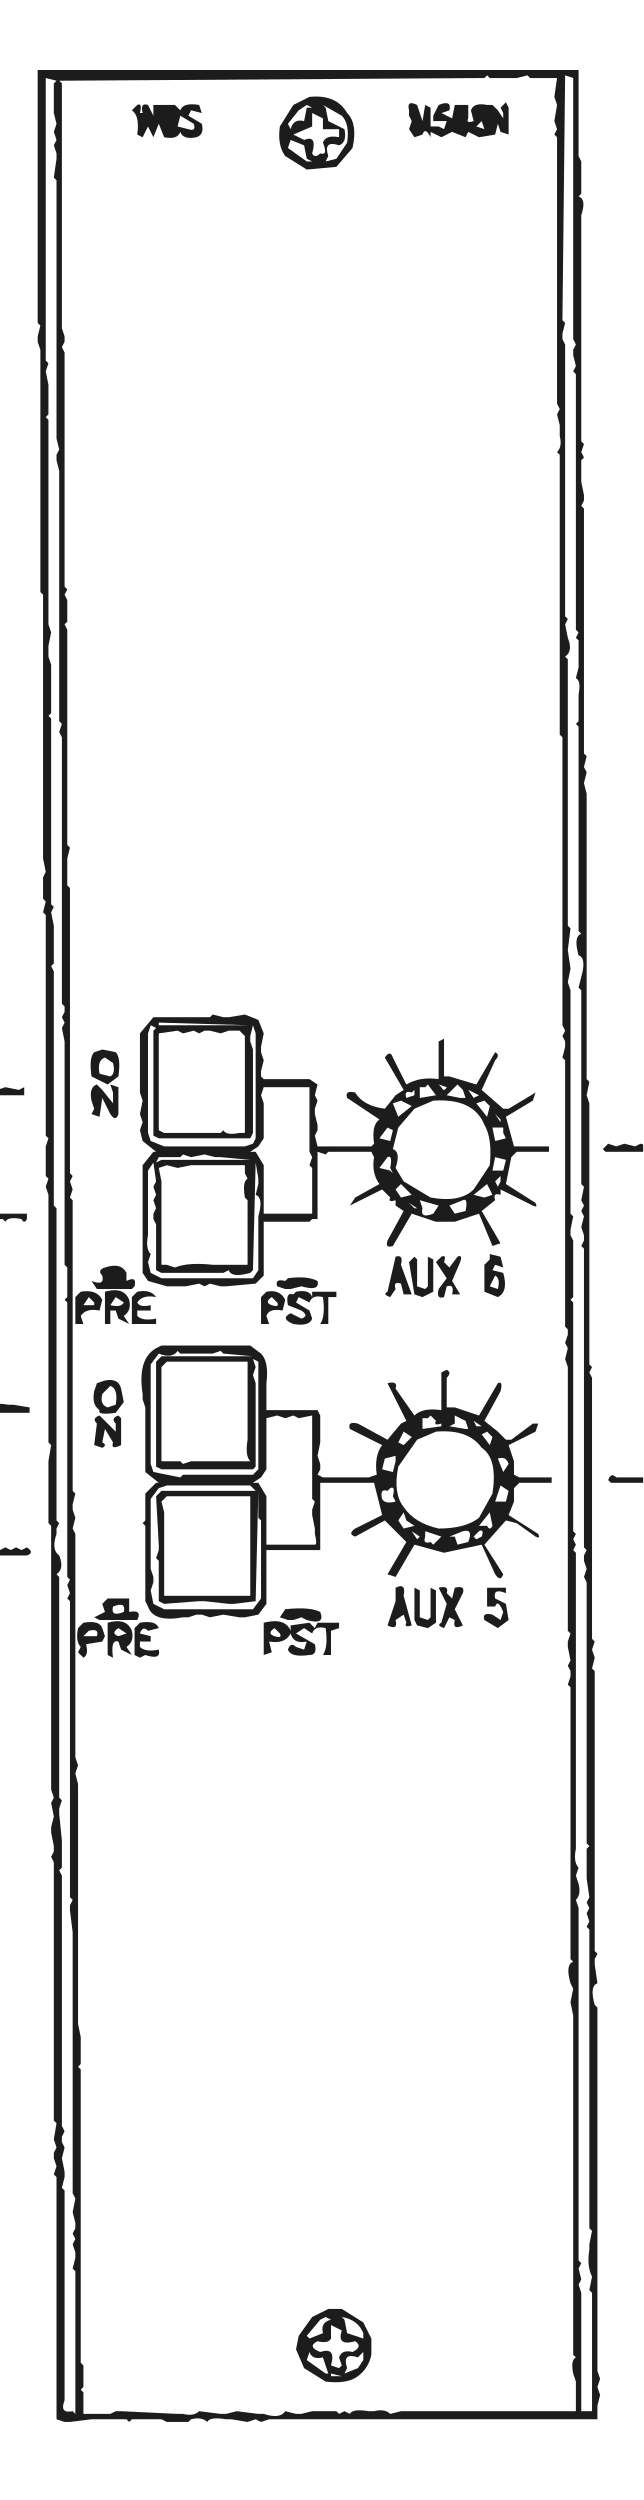
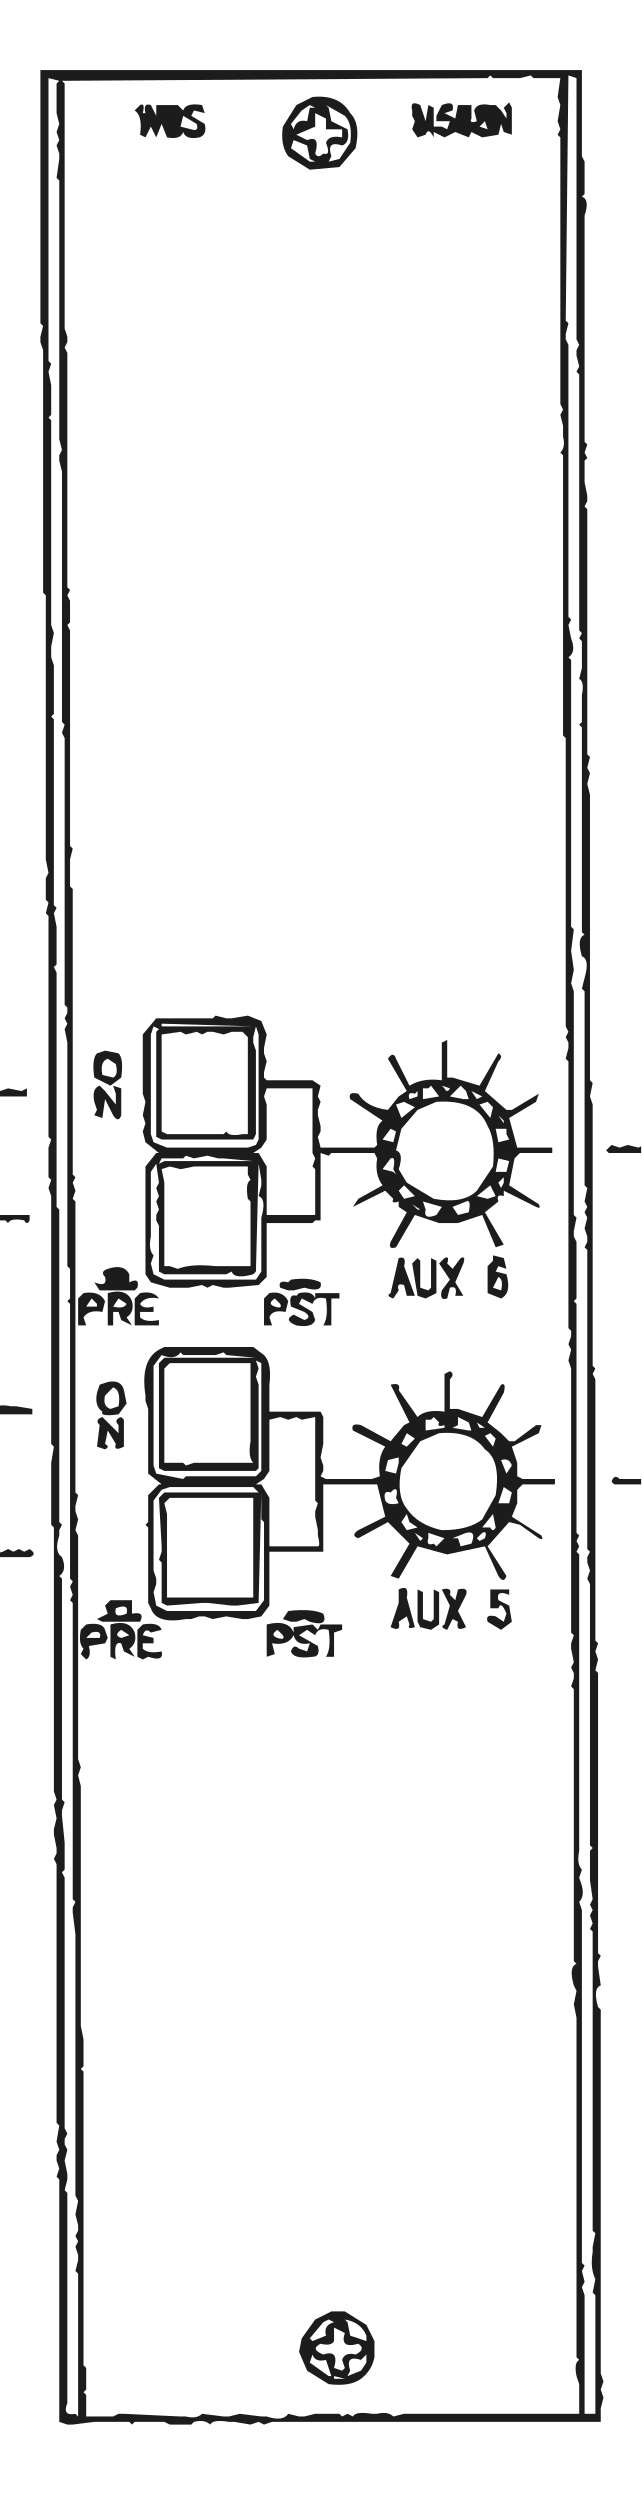
- <svg xmlns="http://www.w3.org/2000/svg" viewBox="0 0 239 929" data-from="Modules/ROUTING/M568N/MECHANICAL/19xx - 568-04-013 - ASSIGNMENT MODULE LAYOUT.jpg" data-kind="layout">
+ <svg xmlns="http://www.w3.org/2000/svg" viewBox="0 0 238 928" data-from="Modules/ROUTING/M568N/MECHANICAL/19xx - 568-04-013 - ASSIGNMENT MODULE LAYOUT.jpg" data-kind="layout">
  <defs>
    <clipPath id="c">
-       <rect width="239" height="929" />
+       <rect width="238" height="928" />
    </clipPath>
  </defs>
  <g clip-path="url(#c)">
-     <g transform="translate(-1558 -213)" fill="#1c1c1c">
+     <g transform="translate(-1557 -213)" fill="#1c1c1c">
      <path class="line" d="M1572 239L1773 239L1773 240L1773 271L1774 273L1774 275L1774 285L1773 286Q1776 287 1774 293L1774 295L1774 377L1775 378L1774 381L1775 383L1774 384L1774 392L1775 397L1775 399L1774 401L1775 402L1775 493L1776 494L1775 498L1776 500L1775 504L1776 508L1776 510L1776 614L1777 615L1776 620L1777 623L1777 625L1777 720L1778 721L1777 723L1778 725L1778 727L1778 822L1779 823L1778 826L1779 829L1778 833L1779 834L1779 938L1780 939L1779 941L1779 943L1780 950Q1777 951 1779 958L1780 959L1780 1094L1781 1097L1780 1100L1781 1103L1780 1107L1780 1109L1780 1112L1658 1112L1655 1113L1653 1112L1650 1113L1644 1112L1642 1112Q1636 1111 1635 1113Q1633 1111 1629 1112L1628 1113L1620 1113L1618 1112L1616 1112L1607 1112L1606 1113L1605 1112L1596 1112L1592 1112L1584 1113L1582 1113L1579 1112L1579 1022L1578 1021L1579 1018L1578 1015L1578 1013L1579 1011L1578 1008L1579 1002L1578 1001L1578 905L1577 903L1578 901L1578 899L1577 894L1577 892L1578 888L1577 883L1578 881L1577 878L1577 876L1577 780L1576 779L1576 758L1576 756L1577 750L1576 749L1576 657L1575 654L1576 651L1575 650L1575 639L1576 636L1575 635L1575 553L1574 552L1575 548L1574 547L1574 539L1575 537L1574 532L1574 530L1574 434L1573 433L1573 343L1572 340L1572 338L1573 334L1572 333L1572 239ZM1739 241L1738 242L1580 243L1581 244L1581 335L1582 338L1582 340L1581 342L1582 344L1582 431L1583 432L1582 434L1583 436L1583 444L1582 445L1583 447L1583 527L1584 528L1583 532L1583 534L1583 542L1584 543L1584 649L1585 650L1584 652L1585 655L1584 658L1585 659L1585 767L1586 768L1585 772L1585 774L1586 777L1585 781L1586 783L1586 864L1586 866L1587 869L1586 872L1587 876L1587 965L1588 970L1588 980L1587 981L1588 982L1588 1091L1589 1092L1589 1100L1588 1101L1589 1102L1589 1110L1599 1110L1601 1109L1603 1109L1624 1110L1626 1110Q1630 1111 1632 1109L1640 1110L1642 1110L1646 1109L1654 1110L1656 1110Q1662 1112 1664 1109L1668 1110L1670 1110L1674 1109L1683 1109L1684 1110L1686 1109L1688 1110Q1689 1108 1695 1109L1697 1109Q1701 1108 1703 1110L1707 1109L1709 1109L1772 1109L1772 1109L1772 1098L1771 1095Q1770 1090 1772 1089L1771 1088L1771 966L1771 962L1770 957L1771 952L1770 950Q1768 943 1771 942L1770 941L1770 840L1769 839L1770 836L1770 834L1769 832L1770 830L1769 825L1769 823L1770 820L1769 819L1769 723L1769 721L1768 718L1769 714L1768 712L1769 709L1769 707L1768 706L1768 607L1767 606L1768 602L1768 600L1767 598L1768 596L1767 594L1767 497L1767 495L1767 487L1766 486L1766 382L1765 381Q1767 379 1766 375L1766 371L1765 367L1766 365L1765 363L1765 264L1764 263L1765 261L1764 258L1765 252L1764 249L1765 242L1755 242L1754 241L1750 242L1740 242L1739 241ZM1768 241L1767 332L1768 333L1767 337L1767 339L1768 341L1768 442L1769 443L1768 445L1769 450Q1771 455 1768 457L1769 458L1769 557L1770 558L1769 566L1770 573L1769 578L1770 581L1770 664L1771 665L1770 670L1770 672L1771 674L1771 695L1770 696L1771 697L1771 782L1772 783L1771 785L1772 787L1771 789L1772 790L1772 898L1772 900Q1771 905 1773 907L1772 910L1773 913Q1774 917 1772 919L1773 922L1773 1038L1773 1040L1773 1053L1774 1054L1773 1056L1774 1060L1773 1062L1774 1065L1774 1109L1778 1109L1778 1075L1778 1073L1778 1065L1777 1064L1778 1059Q1776 1055 1777 1049L1777 1047L1778 1042L1777 1041L1777 930L1776 929L1777 927L1776 924L1777 922L1776 920L1777 918L1776 911L1776 909L1776 900L1777 899L1776 898L1776 801L1775 799L1776 796L1775 793L1775 791L1776 789L1775 788L1775 677L1774 676L1775 674L1775 672L1774 669L1775 665L1774 663L1775 661L1774 659L1775 654L1774 653L1774 581L1773 580L1774 576Q1776 569 1773 568Q1771 561 1774 560L1773 559L1773 483L1772 482L1773 481L1773 473L1773 471Q1774 466 1772 465L1773 461L1773 451L1772 450L1773 448L1772 447L1772 352L1771 351L1772 349L1771 345L1771 343L1772 341L1771 339L1771 242L1768 241ZM1575 242L1575 347L1576 348L1575 351L1576 356L1576 358L1576 367L1575 368L1576 369L1576 443L1576 445L1577 448L1576 453L1576 457L1577 460L1577 462L1577 478L1576 479L1577 480L1577 549L1578 550L1577 552L1578 557L1578 571L1577 572L1578 574L1578 661L1579 662L1579 778L1580 779L1579 781L1579 783Q1577 789 1580 791Q1582 796 1579 798L1580 799L1580 881L1581 882L1580 885L1580 887L1581 897L1581 899L1581 907L1580 908L1581 910L1581 1001L1581 1003L1582 1005L1581 1007L1581 1009L1582 1011L1581 1015L1582 1020L1582 1022L1581 1026L1582 1027L1582 1103L1582 1105Q1580 1110 1585 1109L1586 1110L1586 1057L1585 1056L1586 1052L1586 1050L1585 1047L1586 1045L1585 1043L1586 1041L1586 1039L1585 1035L1586 1030L1585 1028L1585 933L1585 931L1584 923L1584 921L1585 919L1584 918L1584 808L1583 807L1584 805L1583 802L1584 800L1583 799L1583 697L1582 696L1583 695L1583 686L1583 684L1582 683L1582 602L1582 600L1581 595L1582 593L1581 591L1582 589L1582 587L1581 586L1581 489L1581 487L1580 485L1581 482L1580 481L1580 388L1579 384L1579 382L1580 380L1579 376L1579 280L1578 279L1579 272L1579 270L1578 267L1579 265L1578 262L1579 259L1578 255L1578 244L1579 243L1575 242ZM1673 249Q1683 248 1687 255Q1691 259 1689 268L1683 275L1672 276L1664 271Q1661 267 1662 260L1667 252L1673 249ZM1672 252L1669 254L1665 259L1666 261Q1667 257 1671 258L1672 253L1674 253L1672 252ZM1678 252L1679 253L1680 258L1686 261Q1687 266 1684 267Q1678 265 1680 271L1679 273L1683 272L1687 266Q1688 259 1685 256L1678 252ZM1674 255L1674 260L1667 263L1671 265Q1676 263 1674 270Q1675 272 1677 270Q1680 271 1678 266Q1679 263 1684 264L1684 261L1678 261L1678 257L1674 255ZM1666 265L1665 268L1672 273L1674 273L1672 272L1671 267L1666 265ZM1609 252Q1611 251 1610 255L1611 255Q1610 251 1613 252L1615 256L1615 252L1623 252L1625 254Q1626 251 1632 252L1633 255L1629 254L1628 256L1633 259Q1634 263 1631 264Q1626 265 1625 262Q1624 265 1619 264L1617 259L1615 264L1613 260L1611 264L1609 263Q1610 256 1607 254L1609 252ZM1625 256L1624 260L1628 261Q1631 262 1630 259L1625 256ZM1637 590L1641 591L1643 591L1649 590L1654 592L1656 597L1655 602L1655 604L1656 607L1655 611L1655 613L1656 614L1671 614L1673 614L1676 616L1675 620L1676 622L1675 625L1675 627L1676 631L1676 633L1675 635L1676 639L1696 639L1697 638Q1696 631 1699 629L1687 621Q1686 618 1690 619Q1693 624 1701 625L1705 620L1708 618L1701 606Q1703 603 1704 606L1709 616Q1714 613 1721 614L1721 600L1723 599L1723 613L1725 613L1735 616L1742 604Q1744 605 1742 607L1737 618L1745 625L1747 625L1757 619L1756 622L1746 628L1749 639L1762 639L1762 641L1750 641L1748 643L1746 653L1757 660Q1758 662 1756 661L1744 655L1744 657Q1741 656 1742 659L1737 663L1744 675L1741 676L1736 664L1727 667L1720 667L1711 664L1704 676Q1701 677 1702 674L1708 663L1705 661L1705 659Q1702 660 1703 658L1700 655L1688 661L1690 658L1699 653Q1696 649 1697 643L1696 641L1680 641L1679 642L1676 641L1676 666L1674 666L1673 667L1656 667L1656 687L1653 690L1642 691L1640 691L1636 690L1634 691L1632 690L1627 691L1625 691L1620 691L1613 689L1611 686L1611 646L1615 641L1616 641L1611 637L1610 633L1611 630L1610 627L1611 622L1610 619L1610 615L1610 597L1615 591L1636 591L1637 590ZM1617 593L1617 594L1651 594L1617 593ZM1614 594L1613 597L1613 634L1614 637L1619 639L1647 639L1649 639L1652 638L1653 636L1653 597L1652 594L1651 598L1651 600L1652 603L1652 632L1652 634L1651 636L1617 636L1615 635L1615 596L1616 595L1614 594ZM1624 596L1617 597L1617 633L1619 634L1640 634L1641 633Q1642 635 1647 634L1649 634L1649 598L1647 596L1643 596L1640 597L1636 596L1634 596L1632 597L1630 596L1626 597L1624 596ZM1717 616L1716 617L1714 617L1714 621L1720 620L1717 616ZM1721 616L1722 617Q1723 619 1724 617L1721 616ZM1728 616L1724 620L1729 621L1731 621L1730 618L1728 616ZM1656 617L1655 620L1656 623L1656 625L1656 636L1654 639L1651 641L1653 641L1656 646L1656 664L1674 664L1674 658L1674 656L1674 647L1673 646L1674 643L1673 641L1673 617L1656 617ZM1712 618L1711 619Q1708 618 1709 621L1712 620L1712 618ZM1732 618L1734 621L1736 620L1732 618ZM1707 622L1704 623L1706 628L1711 624L1707 622ZM1719 622L1712 625L1706 632L1704 640Q1707 641 1705 647L1708 652L1718 658Q1729 660 1734 655L1740 646Q1741 636 1738 631Q1734 621 1719 622ZM1738 622L1735 623L1739 628L1740 624L1738 622ZM1742 627L1744 630L1744 629L1742 627ZM1702 632L1699 636L1703 637L1704 633L1702 632ZM1741 632L1742 637L1746 636L1745 634L1745 632L1741 632ZM1626 642L1625 643L1617 643L1616 645L1618 644L1651 644L1640 643L1638 643L1634 642L1629 643L1626 642ZM1702 643L1699 647L1703 648L1704 649L1703 647Q1704 642 1702 643ZM1742 643L1741 648L1745 648L1746 644L1742 643ZM1615 645L1613 648L1613 670L1613 672Q1612 677 1614 679L1613 682L1614 686L1618 688L1652 688L1654 685L1654 667L1654 665Q1656 658 1653 657L1654 653L1654 651L1653 645L1652 685L1651 686Q1644 688 1643 685L1641 686L1618 686L1616 685L1616 668L1615 666L1615 664L1616 662L1615 659L1616 657L1615 654L1616 652L1615 645ZM1620 646L1617 647L1618 652L1618 683L1620 683L1623 684Q1628 682 1637 683L1641 683L1650 683L1650 670L1650 668L1650 659L1649 658Q1648 652 1650 651L1649 649L1649 646L1631 646L1629 646L1624 647L1620 646ZM1744 650L1742 652L1743 654L1744 652L1744 650ZM1707 653L1705 655L1707 658L1711 657L1707 653ZM1739 653L1734 657L1738 658L1741 657L1739 653ZM1714 659L1715 662Q1714 666 1719 664L1721 661L1714 659ZM1730 659L1725 661L1727 664L1731 663Q1732 658 1730 659ZM1710 660L1712 662L1713 662L1710 660ZM1522 617L1527 618L1531 617L1535 617L1542 618L1544 617L1547 618L1551 617L1553 617L1557 618L1560 617L1565 618L1567 617L1567 620L1503 620L1502 623L1502 625L1502 714L1503 716L1502 717L1502 725L1503 727L1503 729L1502 731L1503 736L1513 736L1514 735L1515 736L1535 736L1539 735L1542 736L1544 735L1545 736L1555 736Q1556 734 1561 735L1563 735L1569 736L1569 738L1502 738L1500 737L1500 679L1477 679L1476 682Q1474 694 1465 700L1455 704L1445 704Q1434 702 1429 695L1424 686Q1426 680 1423 679Q1426 677 1424 671Q1427 662 1434 657L1445 652L1454 652L1465 656L1471 663Q1475 668 1476 676L1481 677Q1482 675 1488 676L1490 677L1492 676L1494 677L1497 676L1499 677L1500 676L1500 647L1499 644L1500 641L1499 640L1499 632L1499 630L1500 624L1499 618L1521 618L1522 617ZM1784 638L1787 639L1790 638L1794 639L1796 638L1800 639L1803 638L1806 639L1811 638L1813 638L1819 639L1819 684L1820 685Q1818 686 1819 691L1819 695Q1818 700 1821 701L1853 701L1854 700L1855 701L1866 701L1868 700L1872 701L1875 700Q1876 686 1886 681Q1892 674 1907 676Q1918 679 1924 688L1928 698L1928 707Q1925 717 1918 723Q1911 729 1898 728Q1887 725 1881 719L1875 708L1875 703L1827 703L1826 704L1824 703L1819 704L1820 708L1820 764L1785 764L1784 763Q1785 760 1787 762L1817 762L1818 761L1818 740L1817 739L1818 734L1817 732L1817 730L1818 727L1817 726L1817 641L1783 641L1782 640L1784 638ZM1537 664L1568 664L1568 666Q1567 668 1566 666Q1561 665 1560 667L1559 666L1544 666L1542 666L1539 667L1539 730L1537 730L1537 679L1536 678Q1539 676 1537 671L1536 669L1537 664ZM1740 679L1744 680L1745 684L1742 683L1741 685L1745 686Q1747 693 1743 695L1738 693L1738 683L1740 681L1740 679ZM1742 687L1740 691L1743 692Q1744 688 1742 687ZM1597 684Q1603 682 1605 686L1605 689Q1609 687 1608 691L1607 692L1594 692L1592 689Q1597 691 1596 687Q1594 685 1597 684ZM1665 688Q1672 687 1676 689Q1677 693 1670 691L1666 692L1664 692L1661 691Q1660 688 1664 689L1665 688ZM1588 693Q1594 692 1596 696L1595 700Q1590 699 1588 702L1589 705L1586 705L1586 695L1588 693ZM1591 695L1589 698L1593 698L1593 697L1591 695ZM1597 693Q1604 691 1606 696Q1607 700 1604 702L1606 705L1602 703L1601 700L1599 700L1599 705L1597 705L1597 693ZM1601 695L1599 698Q1603 699 1604 697L1601 695ZM1609 693Q1614 692 1616 695Q1611 694 1609 697Q1610 699 1614 698L1614 700L1609 700L1609 702Q1611 704 1616 703L1616 705L1607 705L1607 695L1609 693ZM1657 693Q1662 692 1664 696L1663 700Q1658 699 1657 702L1658 705L1655 705L1655 695L1657 693ZM1659 695Q1656 697 1659 698Q1662 699 1661 697L1659 695ZM1668 693Q1673 692 1674 695L1674 693L1683 693L1683 695L1680 695L1680 705L1677 705Q1679 702 1678 695Q1674 694 1673 697L1669 695L1668 697L1673 700L1674 703Q1673 706 1667 705Q1662 703 1666 701L1670 703Q1673 702 1670 700L1665 698Q1664 693 1667 694L1668 693ZM1618 713L1651 713L1655 716Q1658 719 1657 727L1657 729L1657 737L1676 737L1677 739L1677 747L1677 749L1676 754L1677 757L1677 759L1676 761L1678 762L1695 762L1698 761Q1697 754 1700 750L1688 744Q1687 741 1691 742L1702 748L1707 742L1709 741L1702 727Q1706 726 1705 729L1712 739Q1715 736 1722 737L1722 723L1724 722Q1726 723 1724 725L1724 736L1727 736L1736 739L1743 727Q1745 726 1744 730L1738 741L1743 745L1746 748L1748 748L1756 742L1758 742L1757 745L1747 750L1749 756L1749 761L1751 762L1763 762L1763 764L1751 764L1749 766L1749 771L1747 776L1758 783Q1759 785 1757 784L1750 779L1746 778L1738 787L1745 798Q1744 801 1742 798L1737 787L1723 790L1712 787L1705 799L1702 798L1709 786L1701 778L1690 784Q1687 783 1690 781L1700 776L1697 764L1677 764L1677 789L1657 789L1657 809L1654 813L1649 814L1647 814L1641 813L1636 814L1633 813L1631 813L1628 814L1626 814Q1615 816 1613 810L1612 808L1612 780L1611 779L1612 778L1612 768L1616 764L1617 764L1612 760L1612 736L1611 733L1611 731Q1609 718 1616 714L1618 713ZM1624 715Q1622 718 1617 716L1614 720L1614 757L1615 760L1625 762L1626 761L1652 761L1654 759L1654 719L1652 718L1653 721L1652 724L1653 727L1653 758L1652 759L1618 759L1616 758L1616 719L1618 717L1652 717L1641 716L1640 715L1637 716L1625 716L1624 715ZM1620 719L1618 721L1618 756L1625 756L1626 757L1629 756L1651 756Q1649 754 1650 748L1650 746L1650 719L1620 719ZM1661 739L1657 740L1657 759L1655 762L1652 764L1654 764L1657 769L1657 787L1675 787Q1676 787 1675 783L1675 781L1674 776L1674 774L1675 771L1674 770L1674 739L1669 740L1667 739L1664 740L1661 739ZM1718 739L1717 740L1715 740L1715 744L1722 743L1722 742Q1719 743 1720 741L1718 739ZM1727 739L1727 742L1725 743L1731 744L1732 744L1731 741L1727 739ZM1734 741L1735 743L1737 743L1734 741ZM1708 745L1706 749L1708 750L1711 747L1708 745ZM1720 745L1713 748L1706 758Q1704 768 1708 773Q1712 779 1721 781Q1731 781 1736 777L1741 768Q1743 755 1737 751Q1732 744 1720 745ZM1739 745L1737 746L1740 750L1741 747L1739 745ZM1705 754L1701 755L1700 759L1704 760L1705 756L1705 754ZM1743 755L1745 760L1747 757Q1746 754 1743 755ZM1620 765L1617 766L1614 770L1614 796L1615 799L1615 801L1614 804L1615 809L1619 811L1652 811L1655 807L1655 778L1654 777L1654 767L1653 808L1645 809L1643 809L1634 808L1632 808L1619 809L1617 808L1617 793L1616 792L1617 789L1617 787L1616 769L1618 767L1653 767L1651 765L1620 765ZM1744 765L1742 771L1746 771L1747 767L1744 765ZM1703 766L1702 767Q1699 766 1700 770Q1701 772 1705 771L1704 769Q1705 765 1703 766ZM1620 769L1618 771L1619 775L1619 806L1651 806L1651 792L1651 790L1651 769L1620 769ZM1708 775L1706 778L1708 781L1712 780L1709 778L1708 775ZM1740 775L1736 780L1739 780Q1740 782 1741 780L1740 775ZM1711 782L1713 785L1714 784L1711 782ZM1716 782L1716 784Q1715 787 1718 786L1719 787L1722 784L1716 782ZM1730 782L1725 784L1727 784L1728 787L1732 786Q1734 781 1730 782ZM1736 782L1734 784L1735 785L1737 784Q1738 781 1736 782ZM1446 733Q1456 732 1462 735L1471 743L1476 752Q1475 757 1478 758Q1485 760 1489 757L1491 757Q1496 756 1498 758L1501 757L1503 758L1505 757L1507 758L1508 757L1535 757L1537 758Q1539 757 1537 756L1537 746L1539 745L1540 748L1539 752L1539 754L1540 759L1539 762L1539 764L1540 770L1540 772L1540 788L1542 788L1545 789Q1549 790 1551 788Q1552 791 1558 789L1560 788L1562 789L1564 788L1566 789L1568 788Q1571 790 1568 791L1539 791L1537 790L1538 785L1537 784L1537 760L1477 760Q1475 760 1476 766Q1473 774 1468 779L1456 785L1447 785Q1435 783 1429 775Q1424 768 1424 756Q1426 743 1436 737L1446 733ZM1705 803Q1709 801 1708 806L1711 817Q1708 818 1709 816L1708 813L1705 815Q1706 819 1702 817L1705 808L1705 803ZM1712 803L1714 804L1714 814L1717 815L1718 814L1718 803L1720 804L1720 816L1717 818L1713 817L1712 815L1712 803ZM1721 803Q1725 802 1724 805L1726 807L1727 803Q1731 802 1730 805L1727 811L1730 817Q1726 819 1727 815L1725 814L1723 818Q1720 817 1722 816L1724 809L1721 803ZM1739 803L1746 803L1746 805Q1741 803 1742 807L1746 809L1747 815L1743 818L1738 815Q1737 812 1741 813L1744 815L1745 812Q1743 807 1742 810L1739 810L1739 803ZM1598 807L1606 807L1606 812Q1611 811 1609 815L1595 815L1593 814L1597 812L1596 809L1598 807ZM1600 810Q1599 814 1604 812Q1605 808 1600 810ZM1664 811Q1673 810 1677 812Q1679 817 1672 815L1670 814L1667 815L1665 815L1662 814L1664 811ZM1589 816Q1595 815 1596 818L1597 821L1596 823L1590 824Q1591 828 1589 829L1587 827L1588 825Q1586 823 1587 818L1589 816ZM1591 819L1589 821L1594 821Q1595 818 1591 819ZM1598 816Q1605 814 1607 819Q1608 823 1605 825L1607 828L1603 826L1602 823Q1599 822 1600 829L1598 828L1598 816ZM1602 818Q1599 820 1602 821L1605 820L1602 818ZM1610 816Q1616 815 1617 818L1613 819Q1611 817 1610 820L1614 821L1614 823L1610 823L1610 825Q1612 827 1617 826Q1618 830 1612 828L1610 829L1608 828L1608 818L1610 816ZM1656 816Q1664 814 1666 819L1666 817L1673 816L1675 818L1676 816L1684 816L1684 818L1681 819L1681 828L1678 828Q1680 825 1679 818Q1675 817 1674 820L1671 818L1668 820L1675 824Q1676 828 1673 828Q1666 829 1665 826Q1666 823 1668 825L1671 826L1672 823Q1667 824 1666 820Q1664 824 1658 823L1659 827L1656 828L1656 816ZM1660 818Q1657 820 1660 821Q1663 822 1662 820L1660 818ZM1680 1071L1685 1071L1693 1076L1696 1082L1696 1088Q1695 1093 1691 1096Q1687 1099 1679 1098L1671 1093L1668 1086L1669 1081L1674 1074L1680 1071ZM1679 1074L1677 1075L1672 1081L1673 1082L1678 1080Q1677 1076 1681 1075L1679 1074ZM1685 1074L1686 1075L1687 1080L1693 1082L1693 1080Q1691 1075 1685 1074ZM1681 1077L1681 1082Q1680 1084 1676 1083Q1672 1085 1677 1087Q1683 1085 1681 1092L1684 1093L1685 1092L1684 1089Q1685 1086 1689 1087Q1693 1085 1690 1083Q1683 1085 1685 1079L1681 1077ZM1673 1087L1672 1090L1679 1095L1680 1095L1678 1089Q1674 1090 1673 1087ZM1693 1087L1691 1089Q1685 1087 1687 1093L1686 1095L1691 1093L1693 1090L1693 1087ZM1681 1095L1681 1096L1685 1096L1681 1095Z" />
      <path class="text" d="M1746 251L1747 253L1747 263L1744 262L1743 259L1742 263L1736 264L1732 262L1731 264L1726 262L1722 264L1718 262L1718 264Q1716 260 1715 263L1712 264L1710 261L1711 258L1710 256L1710 254Q1709 250 1713 252L1715 258L1716 252L1718 253L1718 260L1721 260L1723 261L1724 258L1719 258L1719 256L1721 252Q1726 250 1725 254L1722 255L1726 257L1727 252L1732 252L1732 255L1732 257Q1731 259 1734 258L1733 254Q1734 251 1739 252L1741 252L1743 254L1745 257L1745 255L1744 253L1746 251ZM1737 258L1735 260L1738 261L1737 258ZM1596 603L1601 604Q1603 606 1602 613L1598 616L1592 613Q1591 606 1593 604L1596 603ZM1597 606Q1594 607 1595 612L1599 613Q1601 612 1600 608L1597 606ZM1594 616L1596 618L1600 623L1600 619L1599 616L1602 617L1602 627Q1601 630 1599 627L1596 621L1595 628L1592 627L1593 625L1592 622Q1591 617 1594 616ZM1705 680Q1708 679 1707 683L1711 694L1708 694L1707 690Q1704 689 1705 692L1703 695Q1700 694 1702 693L1705 680ZM1712 680L1713 681L1713 691L1716 692L1717 691L1717 680L1719 681L1719 693L1715 695L1712 694L1710 682L1712 680ZM1722 680Q1724 679 1723 682L1725 684L1728 680Q1730 679 1729 682L1726 689L1729 694L1726 694Q1727 690 1724 691L1723 695Q1720 696 1721 692L1724 688L1720 682L1722 680ZM1597 726Q1602 725 1603 729L1604 734L1601 738Q1594 739 1595 737Q1592 735 1593 730L1594 727L1597 726ZM1599 728L1596 731Q1595 735 1598 736L1601 735Q1602 729 1599 728ZM1595 739L1597 741L1601 745L1601 742Q1599 740 1602 739L1603 740L1603 750Q1599 752 1600 749L1597 744L1596 749Q1598 750 1596 751L1593 750L1594 742Q1592 740 1595 739Z" />
    </g>
  </g>
</svg>
